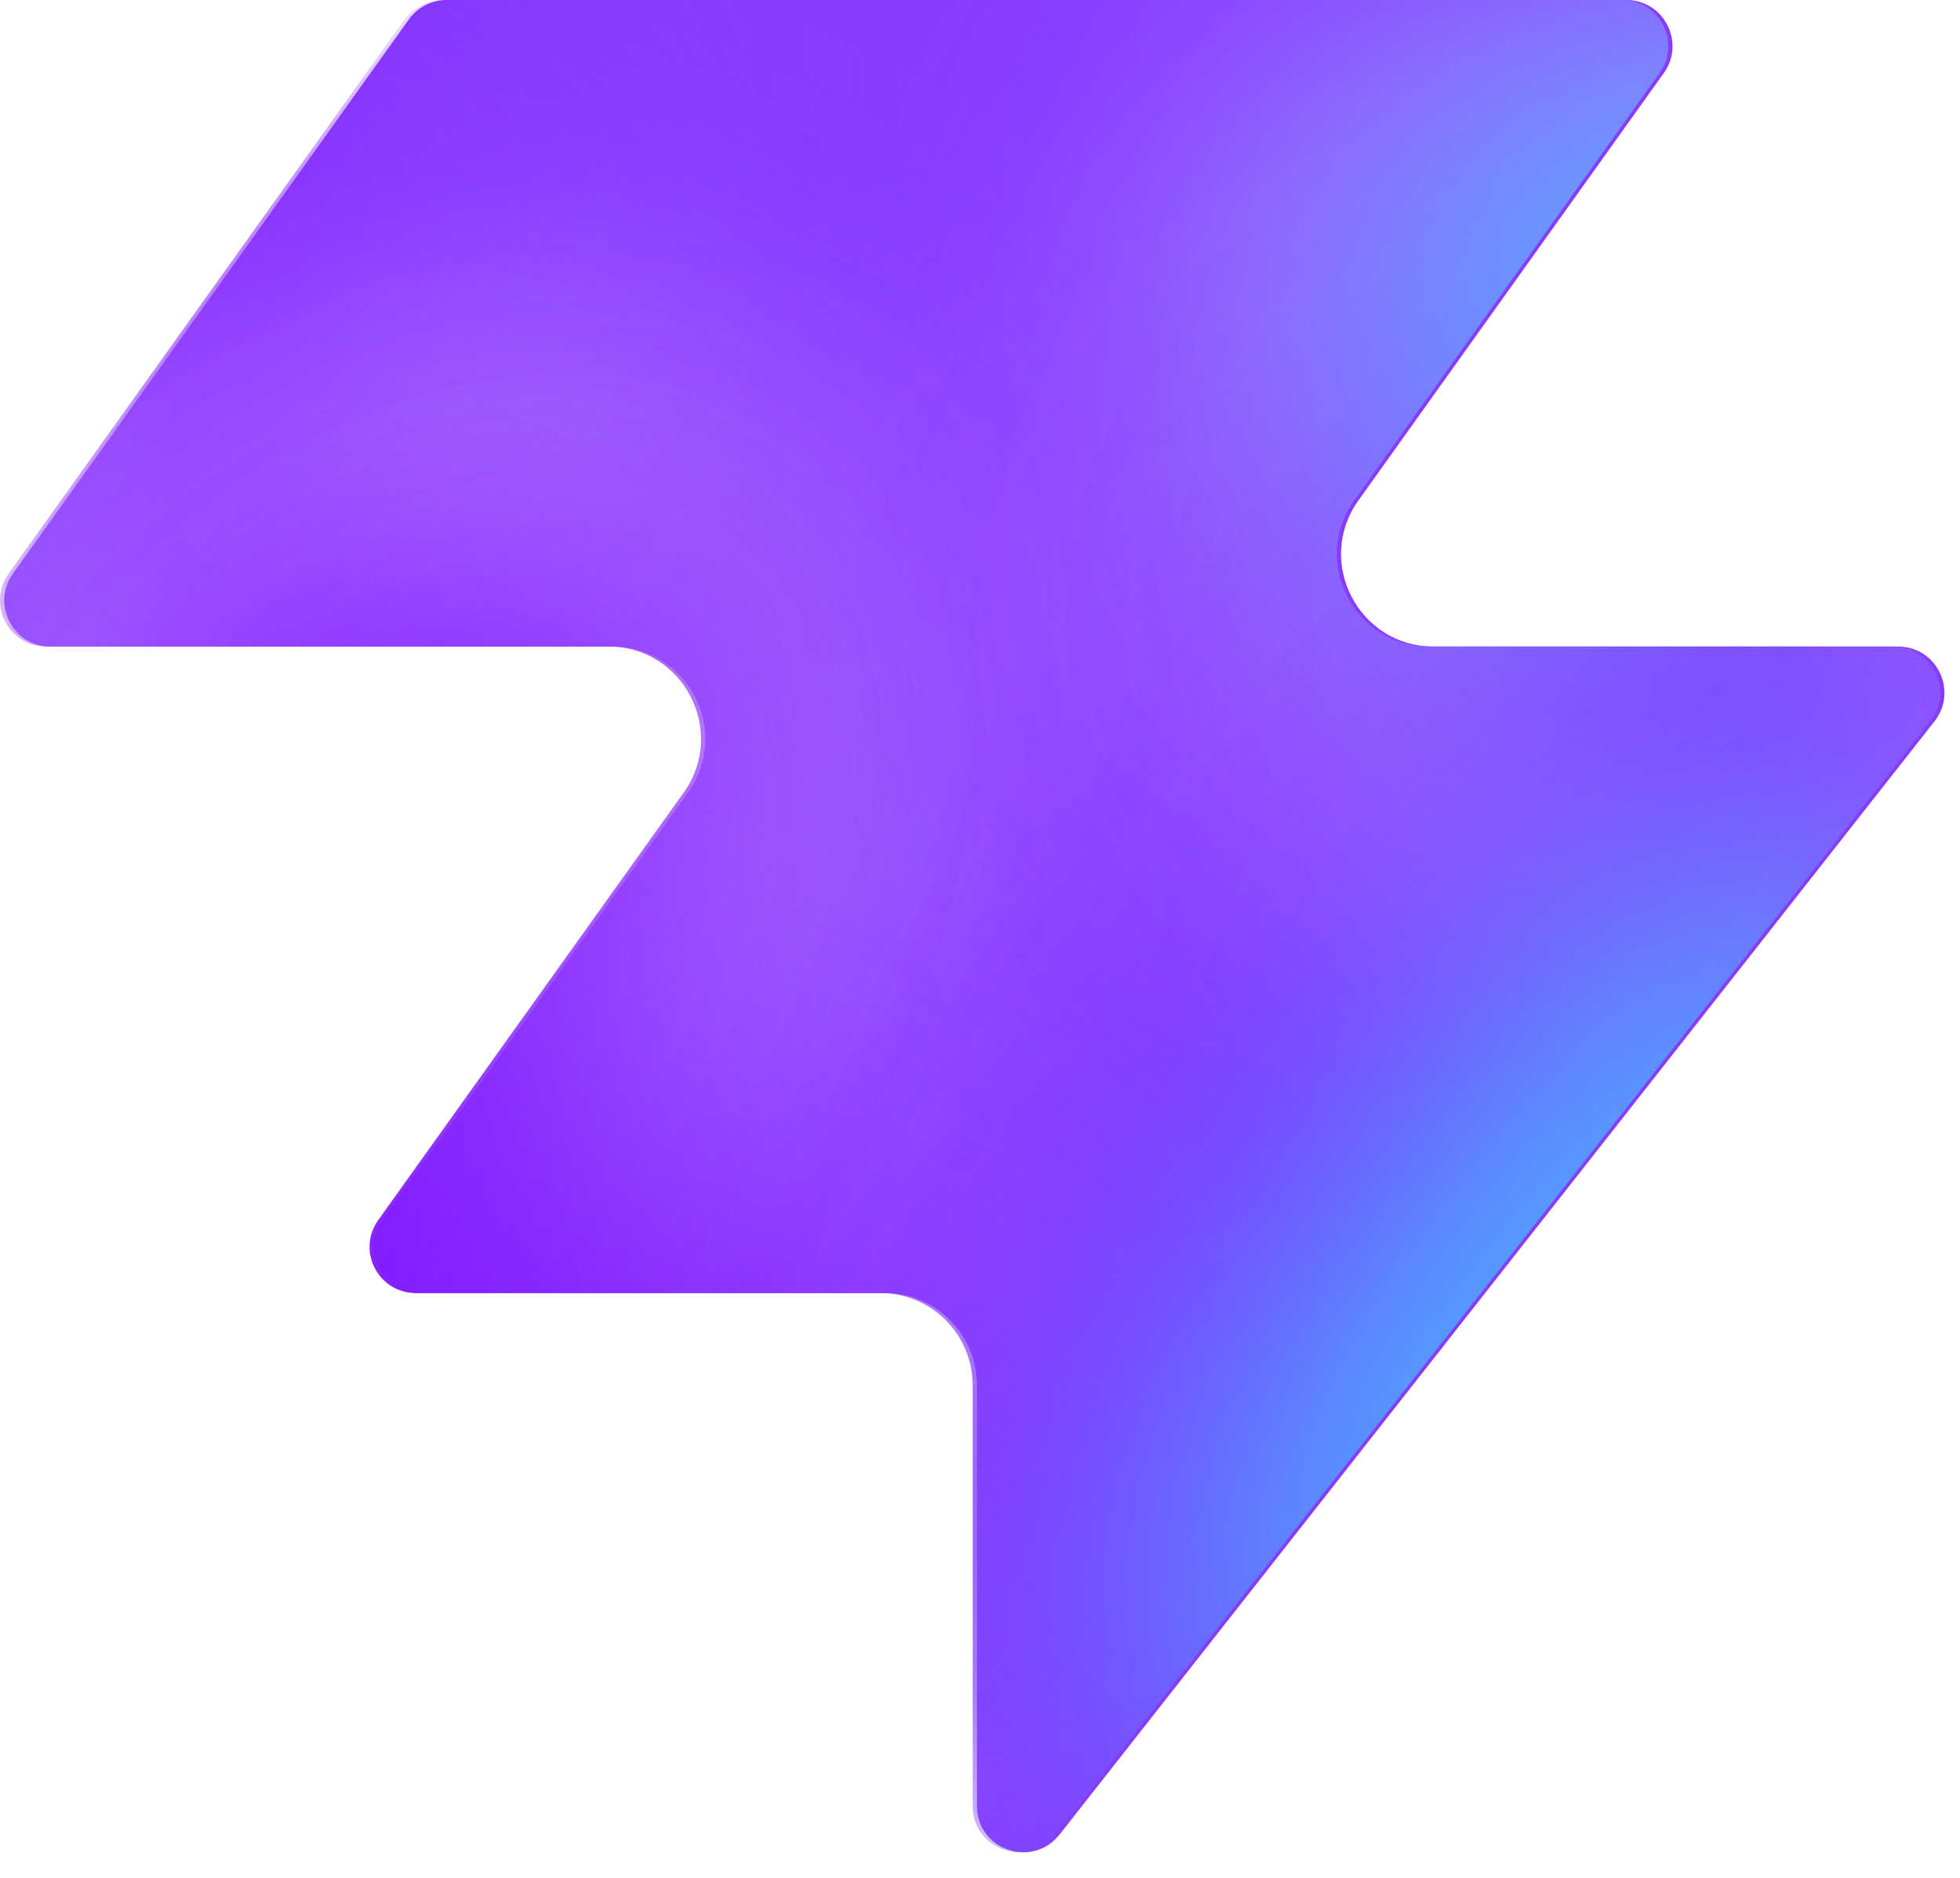
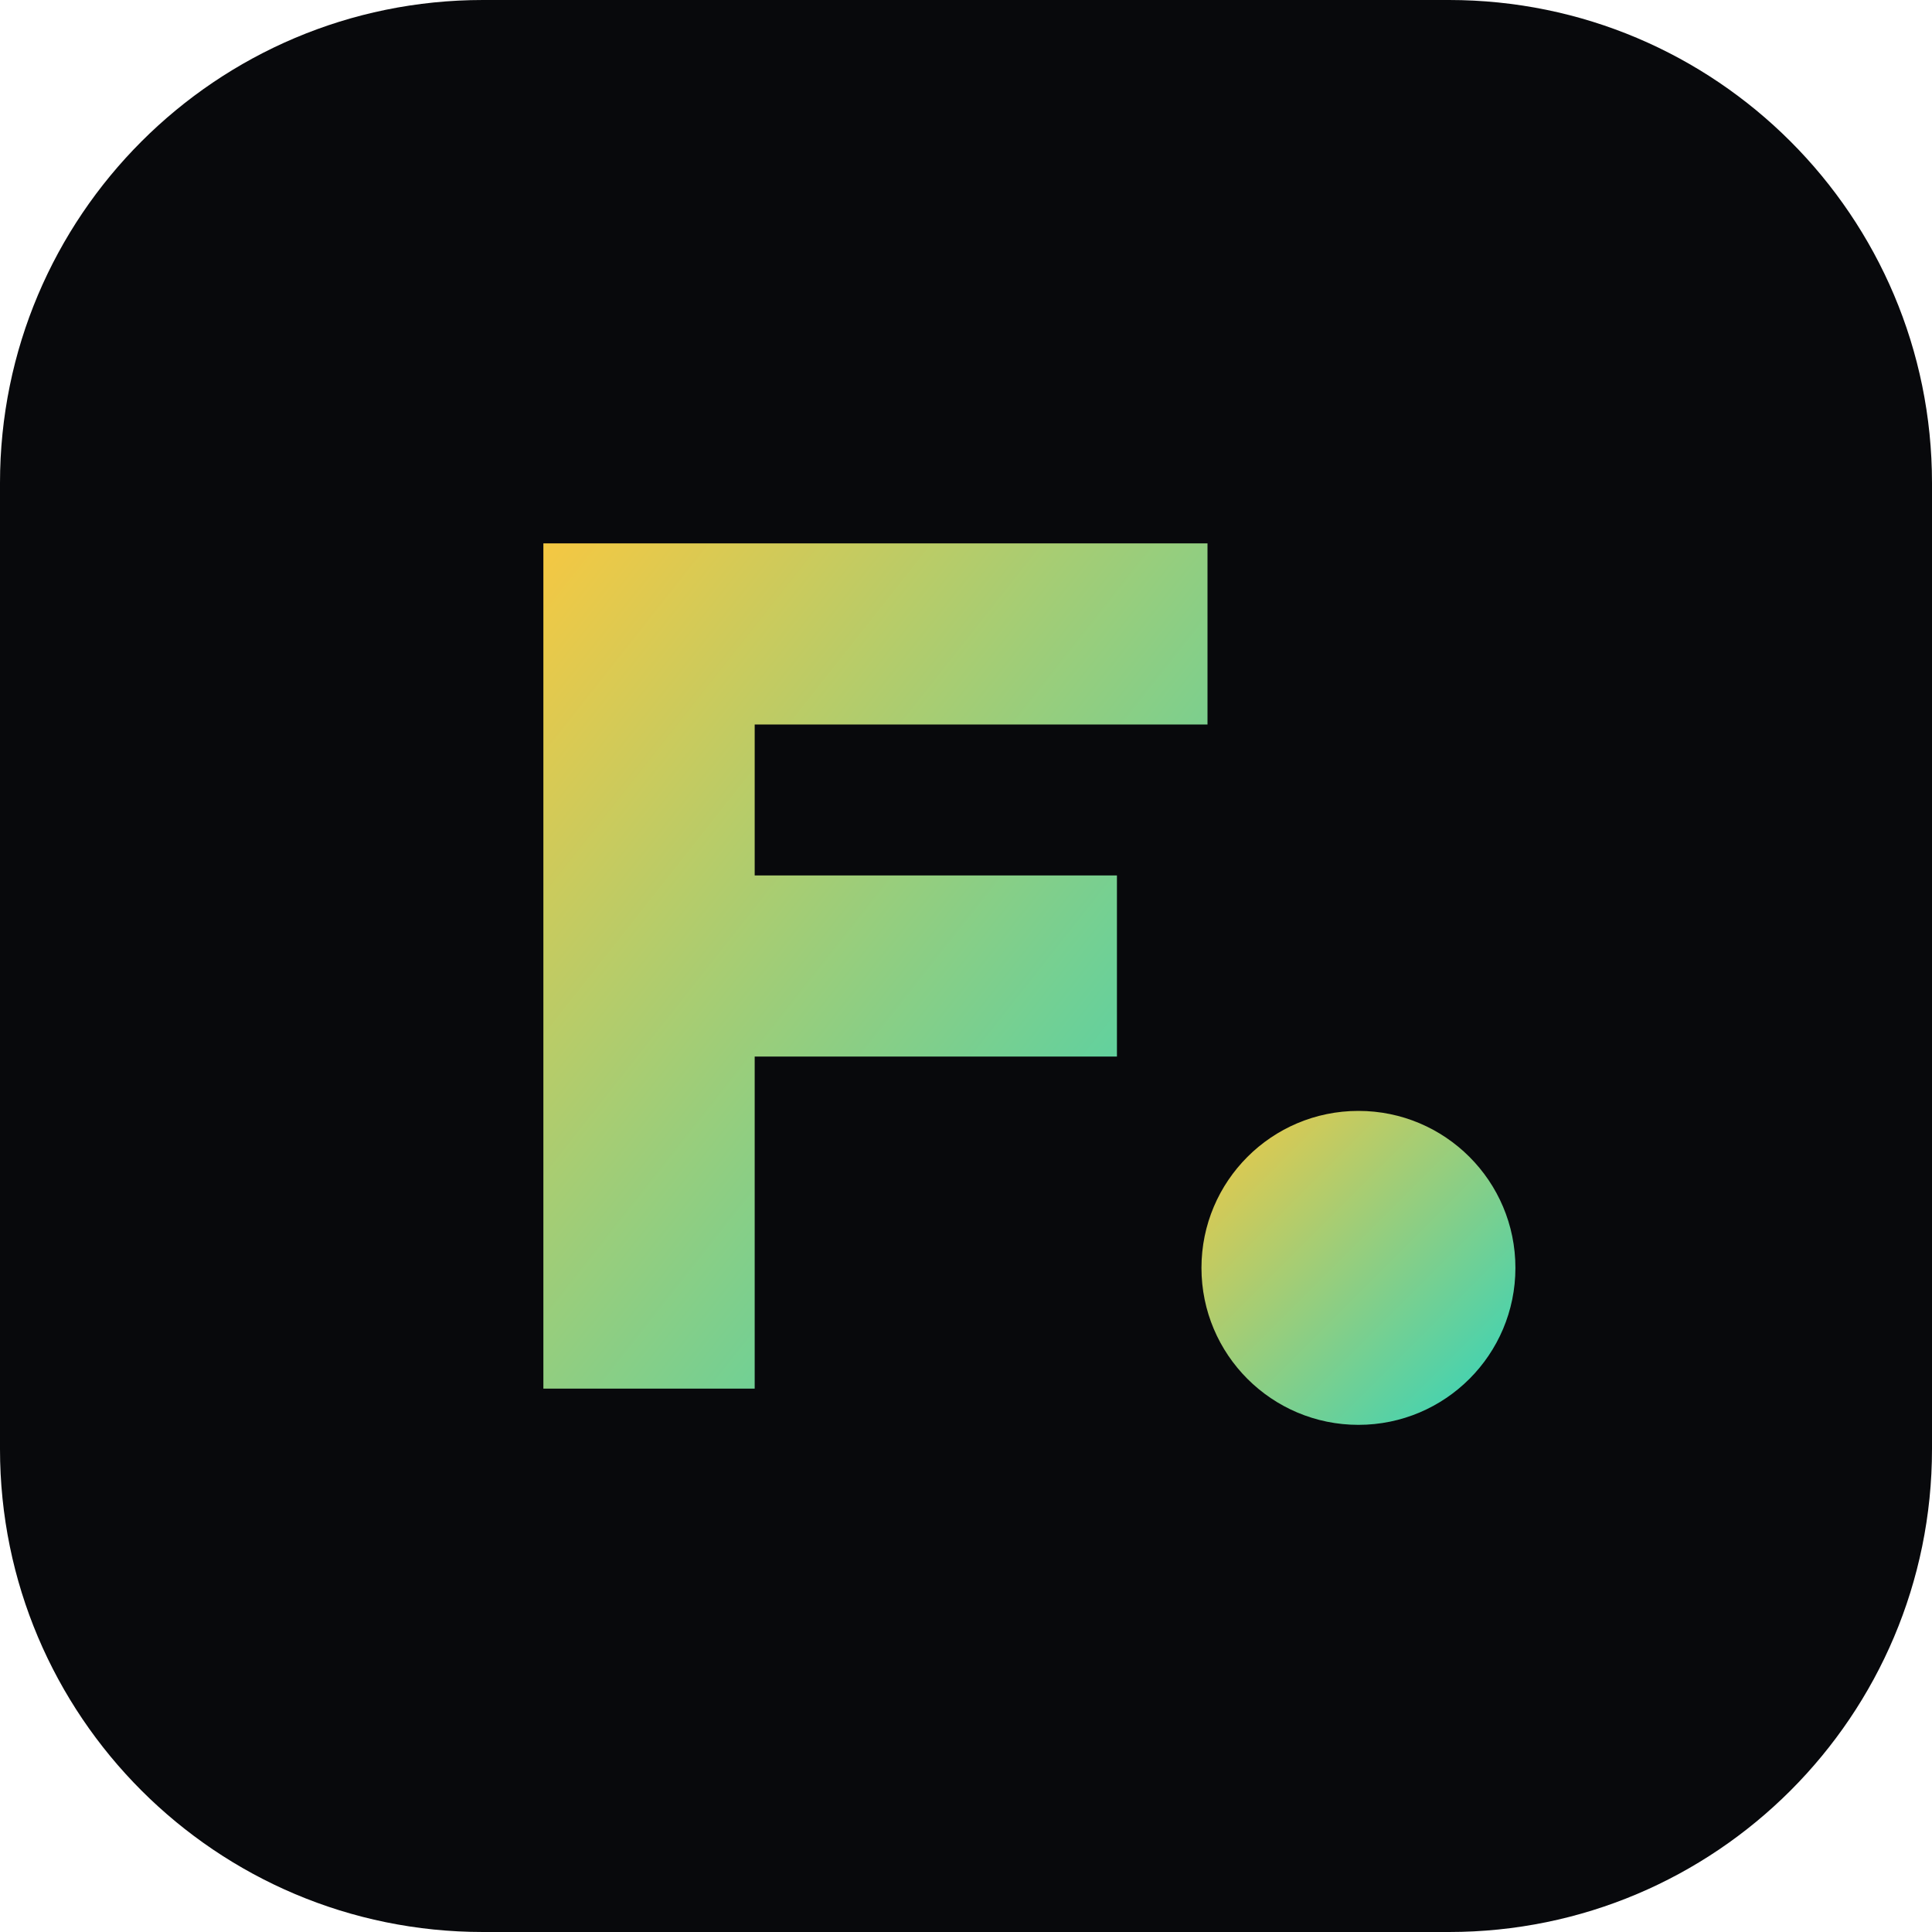
- <svg xmlns="http://www.w3.org/2000/svg" width="48" height="46" fill="none" viewBox="0 0 48 46">
-   <path fill="#863bff" d="M25.946 44.938c-.664.845-2.021.375-2.021-.698V33.937a2.26 2.26 0 0 0-2.262-2.262H10.287c-.92 0-1.456-1.04-.92-1.788l7.48-10.471c1.07-1.497 0-3.578-1.842-3.578H1.237c-.92 0-1.456-1.04-.92-1.788L10.013.474c.214-.297.556-.474.92-.474h28.894c.92 0 1.456 1.04.92 1.788l-7.48 10.471c-1.07 1.498 0 3.579 1.842 3.579h11.377c.943 0 1.473 1.088.89 1.83L25.947 44.94z" style="fill:#863bff;fill:color(display-p3 .525 .23 1);fill-opacity:1" />
-   <mask id="a" width="48" height="46" x="0" y="0" maskUnits="userSpaceOnUse" style="mask-type:alpha">
-     <path fill="#000" d="M25.842 44.938c-.664.844-2.021.375-2.021-.698V33.937a2.26 2.26 0 0 0-2.262-2.262H10.183c-.92 0-1.456-1.04-.92-1.788l7.48-10.471c1.07-1.498 0-3.579-1.842-3.579H1.133c-.92 0-1.456-1.04-.92-1.787L9.91.473c.214-.297.556-.474.92-.474h28.894c.92 0 1.456 1.04.92 1.788l-7.48 10.471c-1.07 1.498 0 3.578 1.842 3.578h11.377c.943 0 1.473 1.088.89 1.832L25.843 44.94z" style="fill:#000;fill-opacity:1" />
-   </mask>
-   <g mask="url(#a)">
-     <g filter="url(#b)">
-       <ellipse cx="5.508" cy="14.704" fill="#ede6ff" rx="5.508" ry="14.704" style="fill:#ede6ff;fill:color(display-p3 .927 .903 1);fill-opacity:1" transform="matrix(.00324 1 1 -.00324 -4.47 31.516)" />
-     </g>
-     <g filter="url(#c)">
-       <ellipse cx="10.399" cy="29.851" fill="#ede6ff" rx="10.399" ry="29.851" style="fill:#ede6ff;fill:color(display-p3 .927 .903 1);fill-opacity:1" transform="matrix(.00324 1 1 -.00324 -39.328 7.883)" />
-     </g>
-     <g filter="url(#d)">
-       <ellipse cx="5.508" cy="30.487" fill="#7e14ff" rx="5.508" ry="30.487" style="fill:#7e14ff;fill:color(display-p3 .492 .077 1);fill-opacity:1" transform="rotate(89.814 -25.913 -14.639)scale(1 -1)" />
-     </g>
-     <g filter="url(#e)">
-       <ellipse cx="5.508" cy="30.599" fill="#7e14ff" rx="5.508" ry="30.599" style="fill:#7e14ff;fill:color(display-p3 .492 .077 1);fill-opacity:1" transform="rotate(89.814 -32.644 -3.334)scale(1 -1)" />
-     </g>
-     <g filter="url(#f)">
-       <ellipse cx="5.508" cy="30.599" fill="#7e14ff" rx="5.508" ry="30.599" style="fill:#7e14ff;fill:color(display-p3 .492 .077 1);fill-opacity:1" transform="matrix(.00324 1 1 -.00324 -34.34 30.47)" />
-     </g>
-     <g filter="url(#g)">
-       <ellipse cx="14.072" cy="22.078" fill="#ede6ff" rx="14.072" ry="22.078" style="fill:#ede6ff;fill:color(display-p3 .927 .903 1);fill-opacity:1" transform="rotate(93.35 24.506 48.493)scale(-1 1)" />
-     </g>
-     <g filter="url(#h)">
-       <ellipse cx="3.47" cy="21.501" fill="#7e14ff" rx="3.47" ry="21.501" style="fill:#7e14ff;fill:color(display-p3 .492 .077 1);fill-opacity:1" transform="rotate(89.009 28.708 47.59)scale(-1 1)" />
-     </g>
-     <g filter="url(#i)">
-       <ellipse cx="3.47" cy="21.501" fill="#7e14ff" rx="3.47" ry="21.501" style="fill:#7e14ff;fill:color(display-p3 .492 .077 1);fill-opacity:1" transform="rotate(89.009 28.708 47.59)scale(-1 1)" />
-     </g>
-     <g filter="url(#j)">
-       <ellipse cx=".387" cy="8.972" fill="#7e14ff" rx="4.407" ry="29.108" style="fill:#7e14ff;fill:color(display-p3 .492 .077 1);fill-opacity:1" transform="rotate(39.51 .387 8.972)" />
-     </g>
-     <g filter="url(#k)">
-       <ellipse cx="47.523" cy="-6.092" fill="#7e14ff" rx="4.407" ry="29.108" style="fill:#7e14ff;fill:color(display-p3 .492 .077 1);fill-opacity:1" transform="rotate(37.892 47.523 -6.092)" />
-     </g>
-     <g filter="url(#l)">
-       <ellipse cx="41.412" cy="6.333" fill="#47bfff" rx="5.971" ry="9.665" style="fill:#47bfff;fill:color(display-p3 .28 .748 1);fill-opacity:1" transform="rotate(37.892 41.412 6.333)" />
-     </g>
-     <g filter="url(#m)">
-       <ellipse cx="-1.879" cy="38.332" fill="#7e14ff" rx="4.407" ry="29.108" style="fill:#7e14ff;fill:color(display-p3 .492 .077 1);fill-opacity:1" transform="rotate(37.892 -1.88 38.332)" />
-     </g>
-     <g filter="url(#n)">
-       <ellipse cx="-1.879" cy="38.332" fill="#7e14ff" rx="4.407" ry="29.108" style="fill:#7e14ff;fill:color(display-p3 .492 .077 1);fill-opacity:1" transform="rotate(37.892 -1.88 38.332)" />
-     </g>
-     <g filter="url(#o)">
-       <ellipse cx="35.651" cy="29.907" fill="#7e14ff" rx="4.407" ry="29.108" style="fill:#7e14ff;fill:color(display-p3 .492 .077 1);fill-opacity:1" transform="rotate(37.892 35.651 29.907)" />
-     </g>
-     <g filter="url(#p)">
-       <ellipse cx="38.418" cy="32.4" fill="#47bfff" rx="5.971" ry="15.297" style="fill:#47bfff;fill:color(display-p3 .28 .748 1);fill-opacity:1" transform="rotate(37.892 38.418 32.4)" />
-     </g>
-   </g>
+ <svg xmlns="http://www.w3.org/2000/svg" viewBox="0 0 32 32">
  <defs>
-     <filter id="b" width="60.045" height="41.654" x="-19.77" y="16.149" color-interpolation-filters="sRGB" filterUnits="userSpaceOnUse">
-       <feFlood flood-opacity="0" result="BackgroundImageFix" />
-       <feBlend in="SourceGraphic" in2="BackgroundImageFix" result="shape" />
-       <feGaussianBlur result="effect1_foregroundBlur_2002_17158" stdDeviation="7.659" />
-     </filter>
-     <filter id="c" width="90.34" height="51.437" x="-54.613" y="-7.533" color-interpolation-filters="sRGB" filterUnits="userSpaceOnUse">
-       <feFlood flood-opacity="0" result="BackgroundImageFix" />
-       <feBlend in="SourceGraphic" in2="BackgroundImageFix" result="shape" />
-       <feGaussianBlur result="effect1_foregroundBlur_2002_17158" stdDeviation="7.659" />
-     </filter>
-     <filter id="d" width="79.355" height="29.4" x="-49.64" y="2.03" color-interpolation-filters="sRGB" filterUnits="userSpaceOnUse">
-       <feFlood flood-opacity="0" result="BackgroundImageFix" />
-       <feBlend in="SourceGraphic" in2="BackgroundImageFix" result="shape" />
-       <feGaussianBlur result="effect1_foregroundBlur_2002_17158" stdDeviation="4.596" />
-     </filter>
-     <filter id="e" width="79.579" height="29.4" x="-45.045" y="20.029" color-interpolation-filters="sRGB" filterUnits="userSpaceOnUse">
-       <feFlood flood-opacity="0" result="BackgroundImageFix" />
-       <feBlend in="SourceGraphic" in2="BackgroundImageFix" result="shape" />
-       <feGaussianBlur result="effect1_foregroundBlur_2002_17158" stdDeviation="4.596" />
-     </filter>
-     <filter id="f" width="79.579" height="29.4" x="-43.513" y="21.178" color-interpolation-filters="sRGB" filterUnits="userSpaceOnUse">
-       <feFlood flood-opacity="0" result="BackgroundImageFix" />
-       <feBlend in="SourceGraphic" in2="BackgroundImageFix" result="shape" />
-       <feGaussianBlur result="effect1_foregroundBlur_2002_17158" stdDeviation="4.596" />
-     </filter>
-     <filter id="g" width="74.749" height="58.852" x="15.756" y="-17.901" color-interpolation-filters="sRGB" filterUnits="userSpaceOnUse">
-       <feFlood flood-opacity="0" result="BackgroundImageFix" />
-       <feBlend in="SourceGraphic" in2="BackgroundImageFix" result="shape" />
-       <feGaussianBlur result="effect1_foregroundBlur_2002_17158" stdDeviation="7.659" />
-     </filter>
-     <filter id="h" width="61.377" height="25.362" x="23.548" y="2.284" color-interpolation-filters="sRGB" filterUnits="userSpaceOnUse">
-       <feFlood flood-opacity="0" result="BackgroundImageFix" />
-       <feBlend in="SourceGraphic" in2="BackgroundImageFix" result="shape" />
-       <feGaussianBlur result="effect1_foregroundBlur_2002_17158" stdDeviation="4.596" />
-     </filter>
-     <filter id="i" width="61.377" height="25.362" x="23.548" y="2.284" color-interpolation-filters="sRGB" filterUnits="userSpaceOnUse">
-       <feFlood flood-opacity="0" result="BackgroundImageFix" />
-       <feBlend in="SourceGraphic" in2="BackgroundImageFix" result="shape" />
-       <feGaussianBlur result="effect1_foregroundBlur_2002_17158" stdDeviation="4.596" />
-     </filter>
-     <filter id="j" width="56.045" height="63.649" x="-27.636" y="-22.853" color-interpolation-filters="sRGB" filterUnits="userSpaceOnUse">
-       <feFlood flood-opacity="0" result="BackgroundImageFix" />
-       <feBlend in="SourceGraphic" in2="BackgroundImageFix" result="shape" />
-       <feGaussianBlur result="effect1_foregroundBlur_2002_17158" stdDeviation="4.596" />
-     </filter>
-     <filter id="k" width="54.814" height="64.646" x="20.116" y="-38.415" color-interpolation-filters="sRGB" filterUnits="userSpaceOnUse">
-       <feFlood flood-opacity="0" result="BackgroundImageFix" />
-       <feBlend in="SourceGraphic" in2="BackgroundImageFix" result="shape" />
-       <feGaussianBlur result="effect1_foregroundBlur_2002_17158" stdDeviation="4.596" />
-     </filter>
-     <filter id="l" width="33.541" height="35.313" x="24.641" y="-11.323" color-interpolation-filters="sRGB" filterUnits="userSpaceOnUse">
-       <feFlood flood-opacity="0" result="BackgroundImageFix" />
-       <feBlend in="SourceGraphic" in2="BackgroundImageFix" result="shape" />
-       <feGaussianBlur result="effect1_foregroundBlur_2002_17158" stdDeviation="4.596" />
-     </filter>
-     <filter id="m" width="54.814" height="64.646" x="-29.286" y="6.009" color-interpolation-filters="sRGB" filterUnits="userSpaceOnUse">
-       <feFlood flood-opacity="0" result="BackgroundImageFix" />
-       <feBlend in="SourceGraphic" in2="BackgroundImageFix" result="shape" />
-       <feGaussianBlur result="effect1_foregroundBlur_2002_17158" stdDeviation="4.596" />
-     </filter>
-     <filter id="n" width="54.814" height="64.646" x="-29.286" y="6.009" color-interpolation-filters="sRGB" filterUnits="userSpaceOnUse">
-       <feFlood flood-opacity="0" result="BackgroundImageFix" />
-       <feBlend in="SourceGraphic" in2="BackgroundImageFix" result="shape" />
-       <feGaussianBlur result="effect1_foregroundBlur_2002_17158" stdDeviation="4.596" />
-     </filter>
-     <filter id="o" width="54.814" height="64.646" x="8.244" y="-2.416" color-interpolation-filters="sRGB" filterUnits="userSpaceOnUse">
-       <feFlood flood-opacity="0" result="BackgroundImageFix" />
-       <feBlend in="SourceGraphic" in2="BackgroundImageFix" result="shape" />
-       <feGaussianBlur result="effect1_foregroundBlur_2002_17158" stdDeviation="4.596" />
-     </filter>
-     <filter id="p" width="39.409" height="43.623" x="18.713" y="10.588" color-interpolation-filters="sRGB" filterUnits="userSpaceOnUse">
-       <feFlood flood-opacity="0" result="BackgroundImageFix" />
-       <feBlend in="SourceGraphic" in2="BackgroundImageFix" result="shape" />
-       <feGaussianBlur result="effect1_foregroundBlur_2002_17158" stdDeviation="4.596" />
-     </filter>
+     <linearGradient id="g" x1="0" y1="0" x2="1" y2="1">
+       <stop offset="0" stop-color="#f5c842" />
+       <stop offset="1" stop-color="#2dd4bf" />
+     </linearGradient>
  </defs>
+   <rect width="32" height="32" rx="8" fill="#08090c" />
+   <path d="M9 23 L9 9 L20 9 L20 12 L12.5 12 L12.5 14.5 L18.5 14.5 L18.5 17.5 L12.5 17.5 L12.5 23 Z" fill="url(#g)" />
+   <circle cx="22.5" cy="21" r="2.6" fill="url(#g)" />
</svg>
